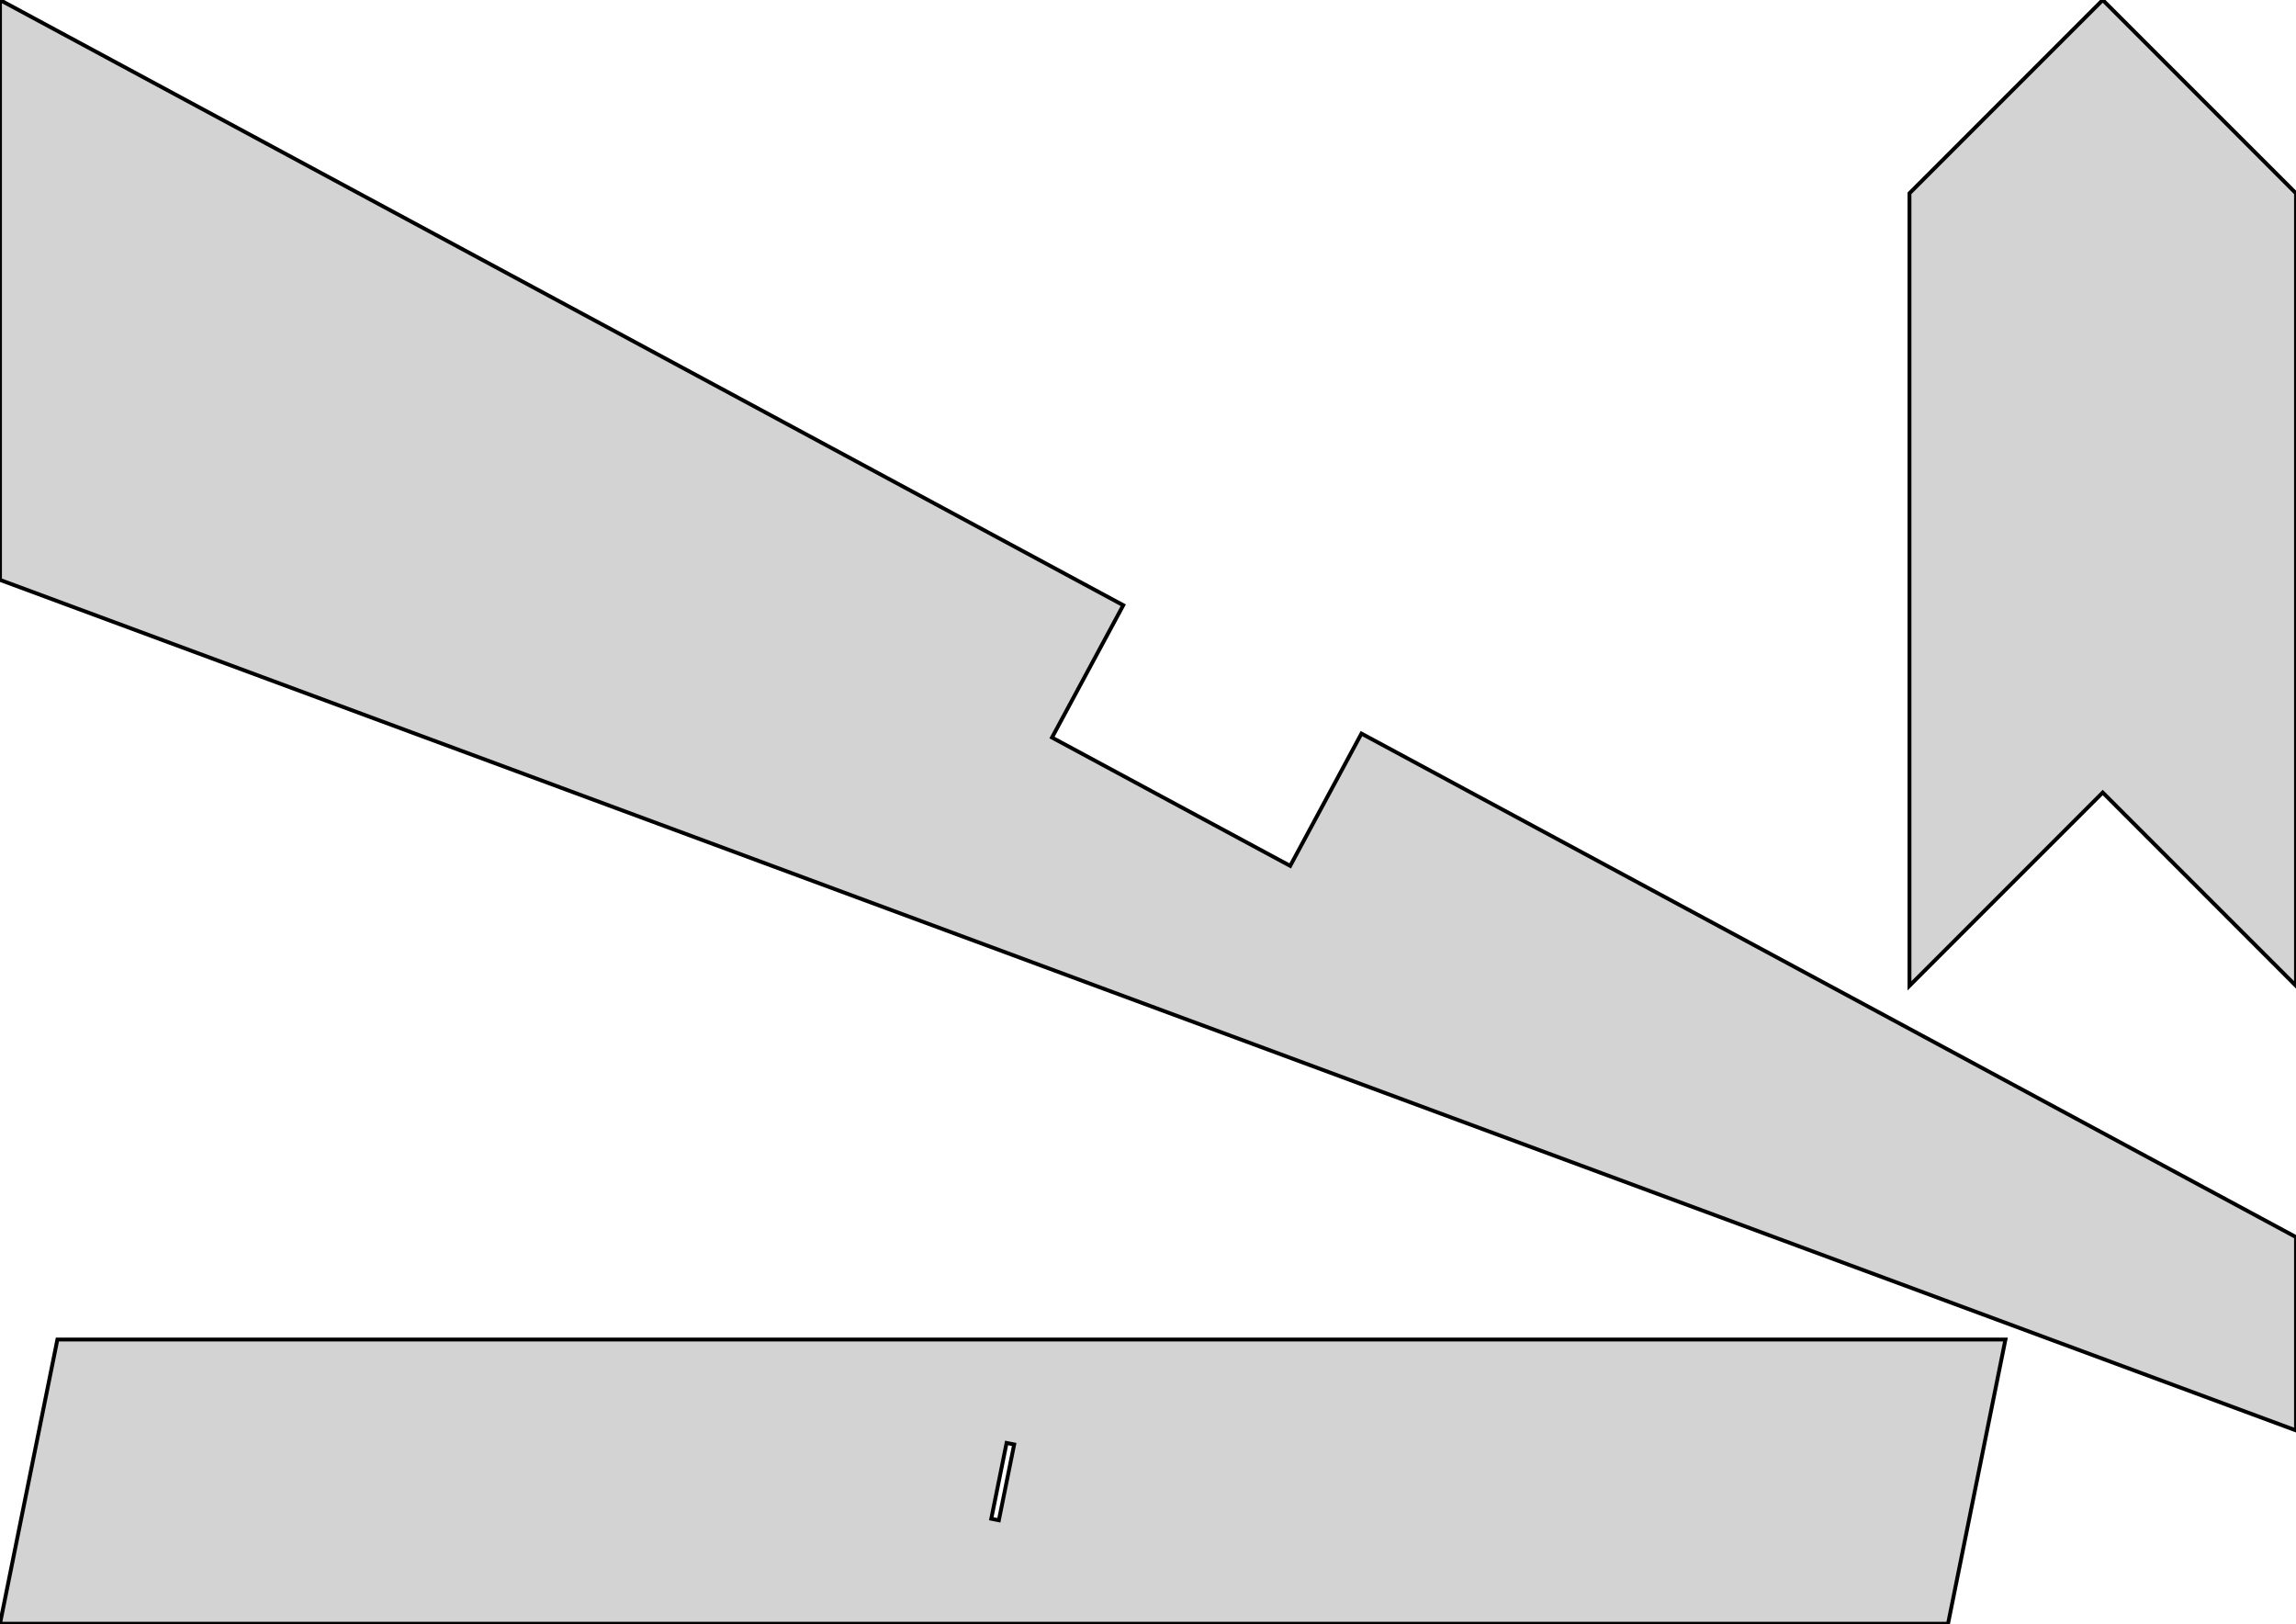
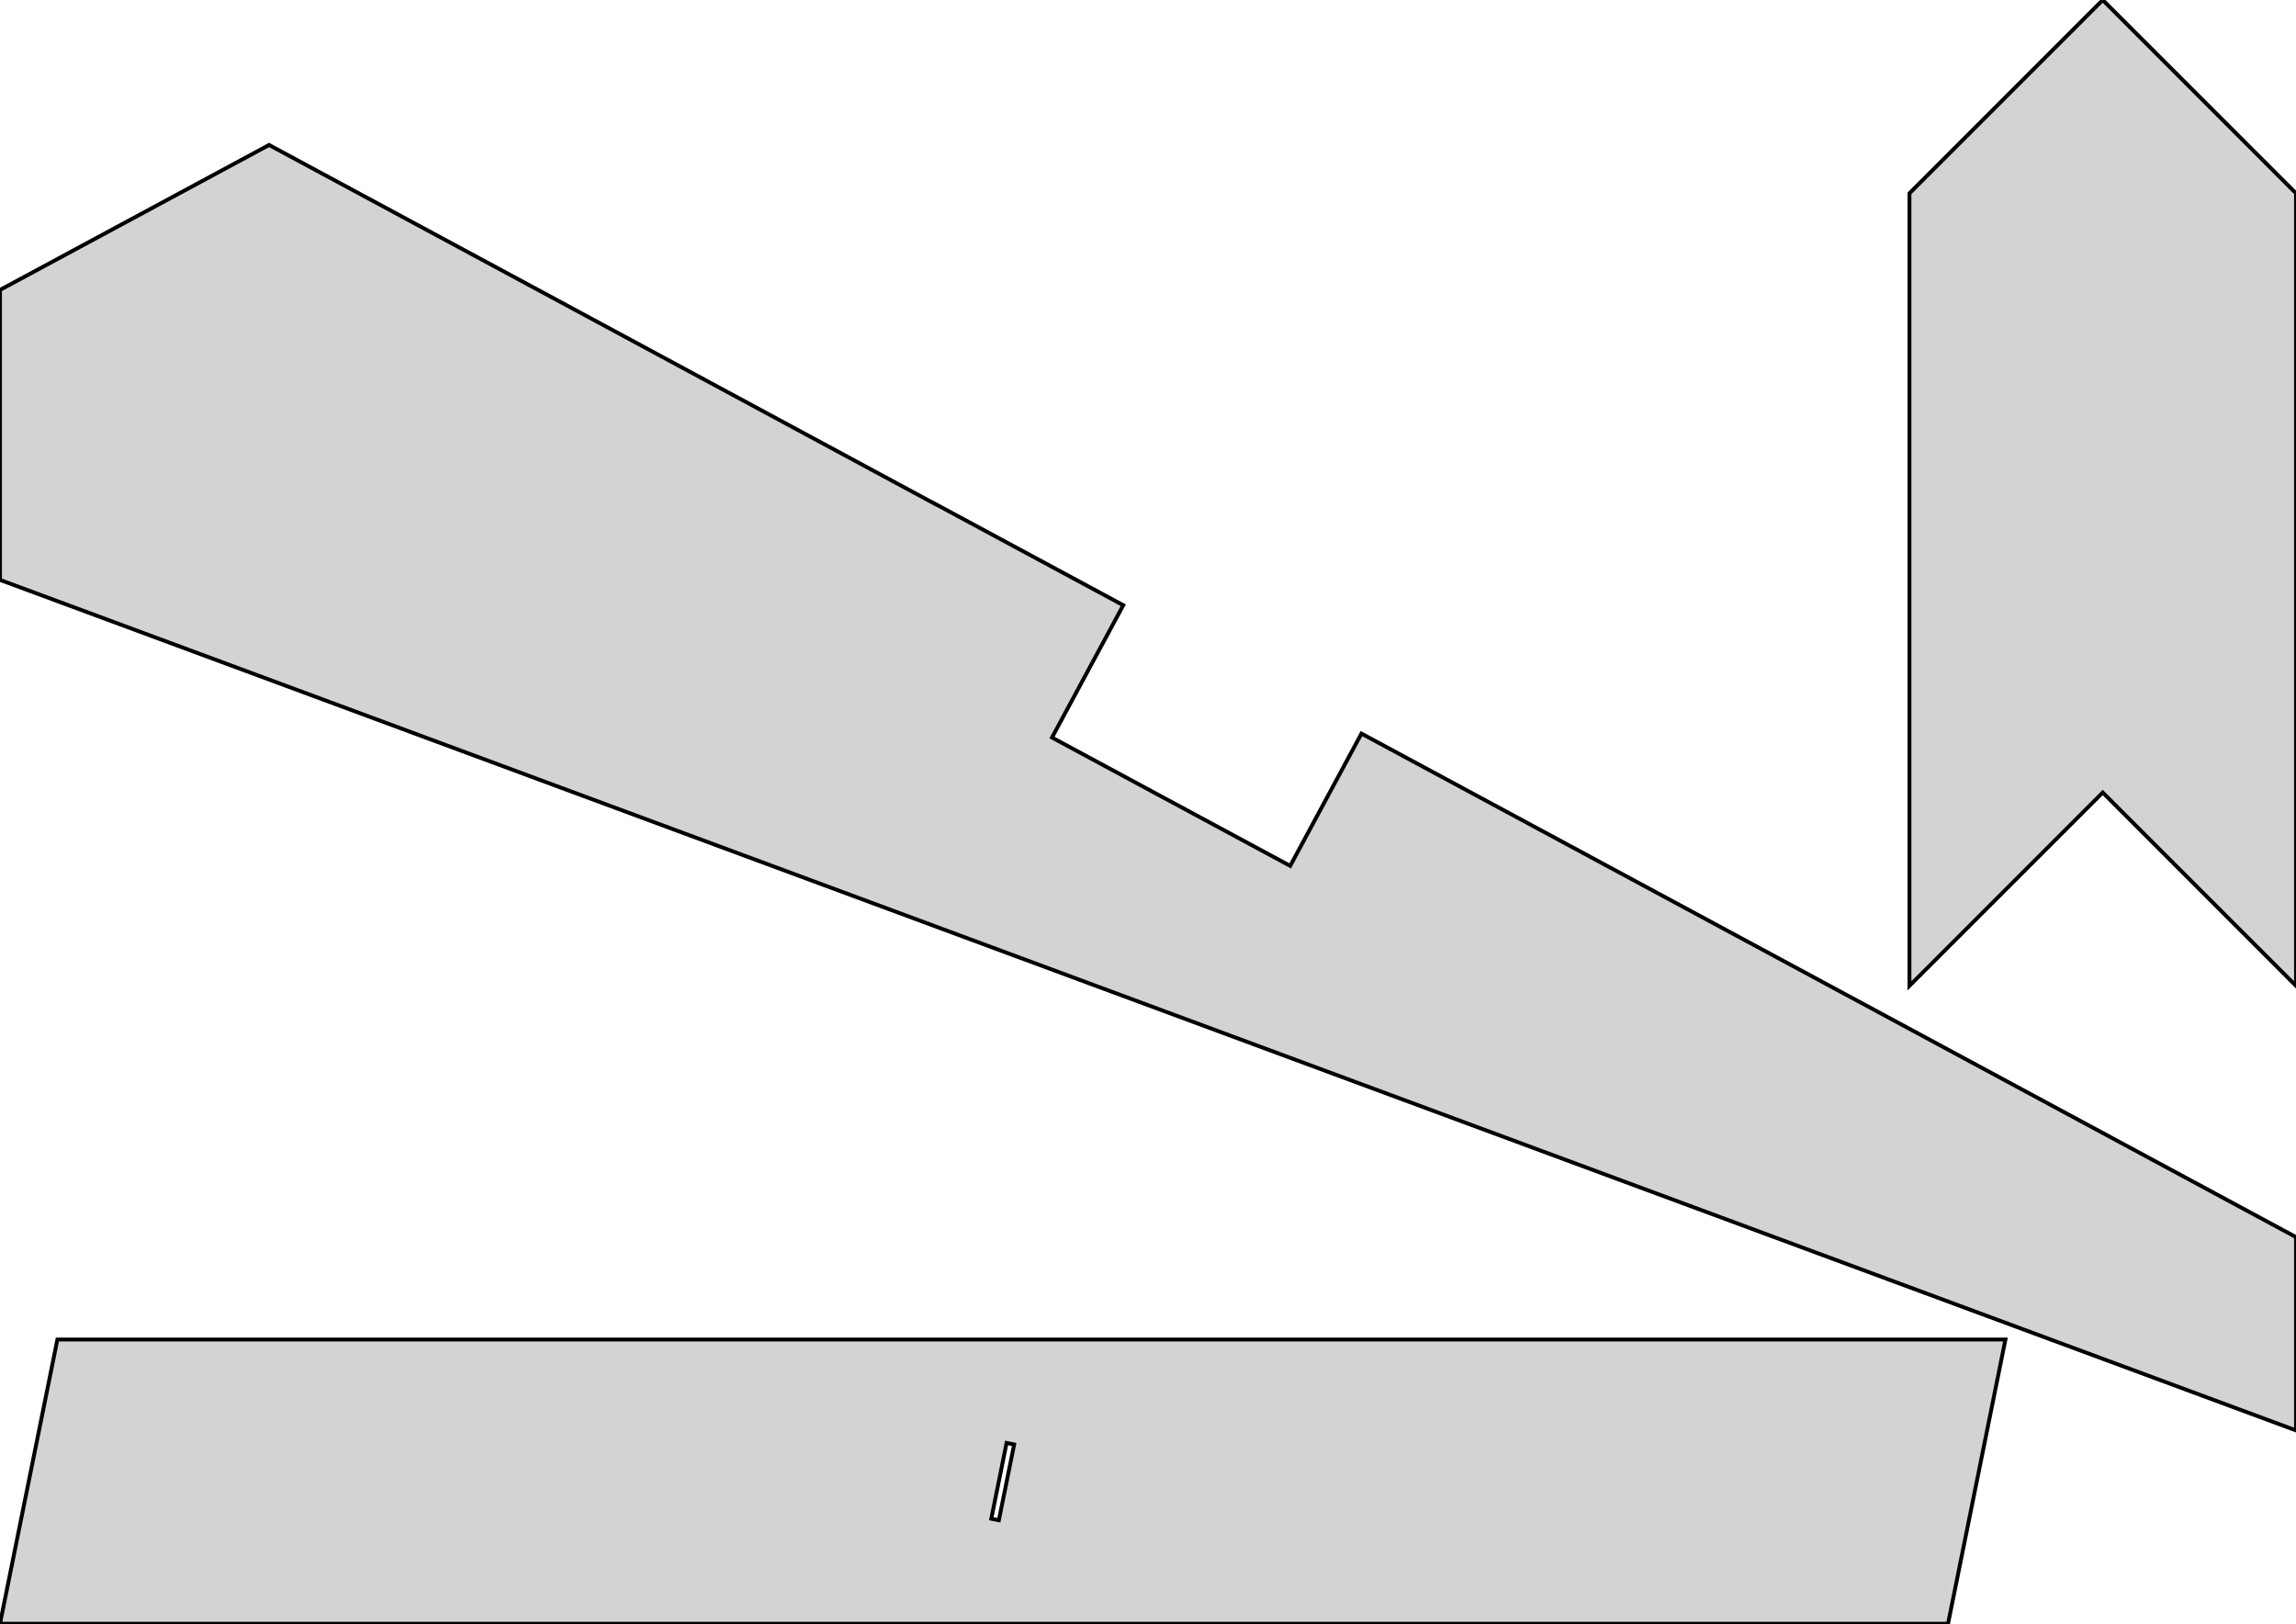
<svg xmlns="http://www.w3.org/2000/svg" width="297mm" height="210mm" viewBox="0 0 297 210" version="1.1">
-   <path d=" M 297,25 L 272,-0 L 247,25 L 247,127.5 L 272,102.5 L 297,127.5  z M 297,160 L 176.113,94.876 L 166.895,111.987 L 136.082,95.387 L 145.3,78.276 L 0,-0  L 0,75 L 297,185 z M 259.416,173.243 L 7.426,173.243 L 0,210 L 251.99,210 z M 128.228,196.423 L 130.208,186.621 L 131.188,186.819 L 129.208,196.621 z " stroke="black" fill="lightgray" stroke-width="0.5" />
+   <path d=" M 297,25 L 272,-0 L 247,25 L 247,127.5 L 272,102.5 L 297,127.5  z M 297,160 L 176.113,94.876 L 166.895,111.987 L 136.082,95.387 L 145.3,78.276 L 120.925,65.145  L 120.925,65.162 L 74.25,40 L 34.805,18.75 L 0,37.5 L 0,75 L 297,185  z M 259.416,173.243 L 7.426,173.243 L 0,210 L 251.99,210 z M 128.228,196.423 L 130.208,186.621 L 131.188,186.819 L 129.208,196.621 z " stroke="black" fill="lightgray" stroke-width="0.5" />
</svg>
